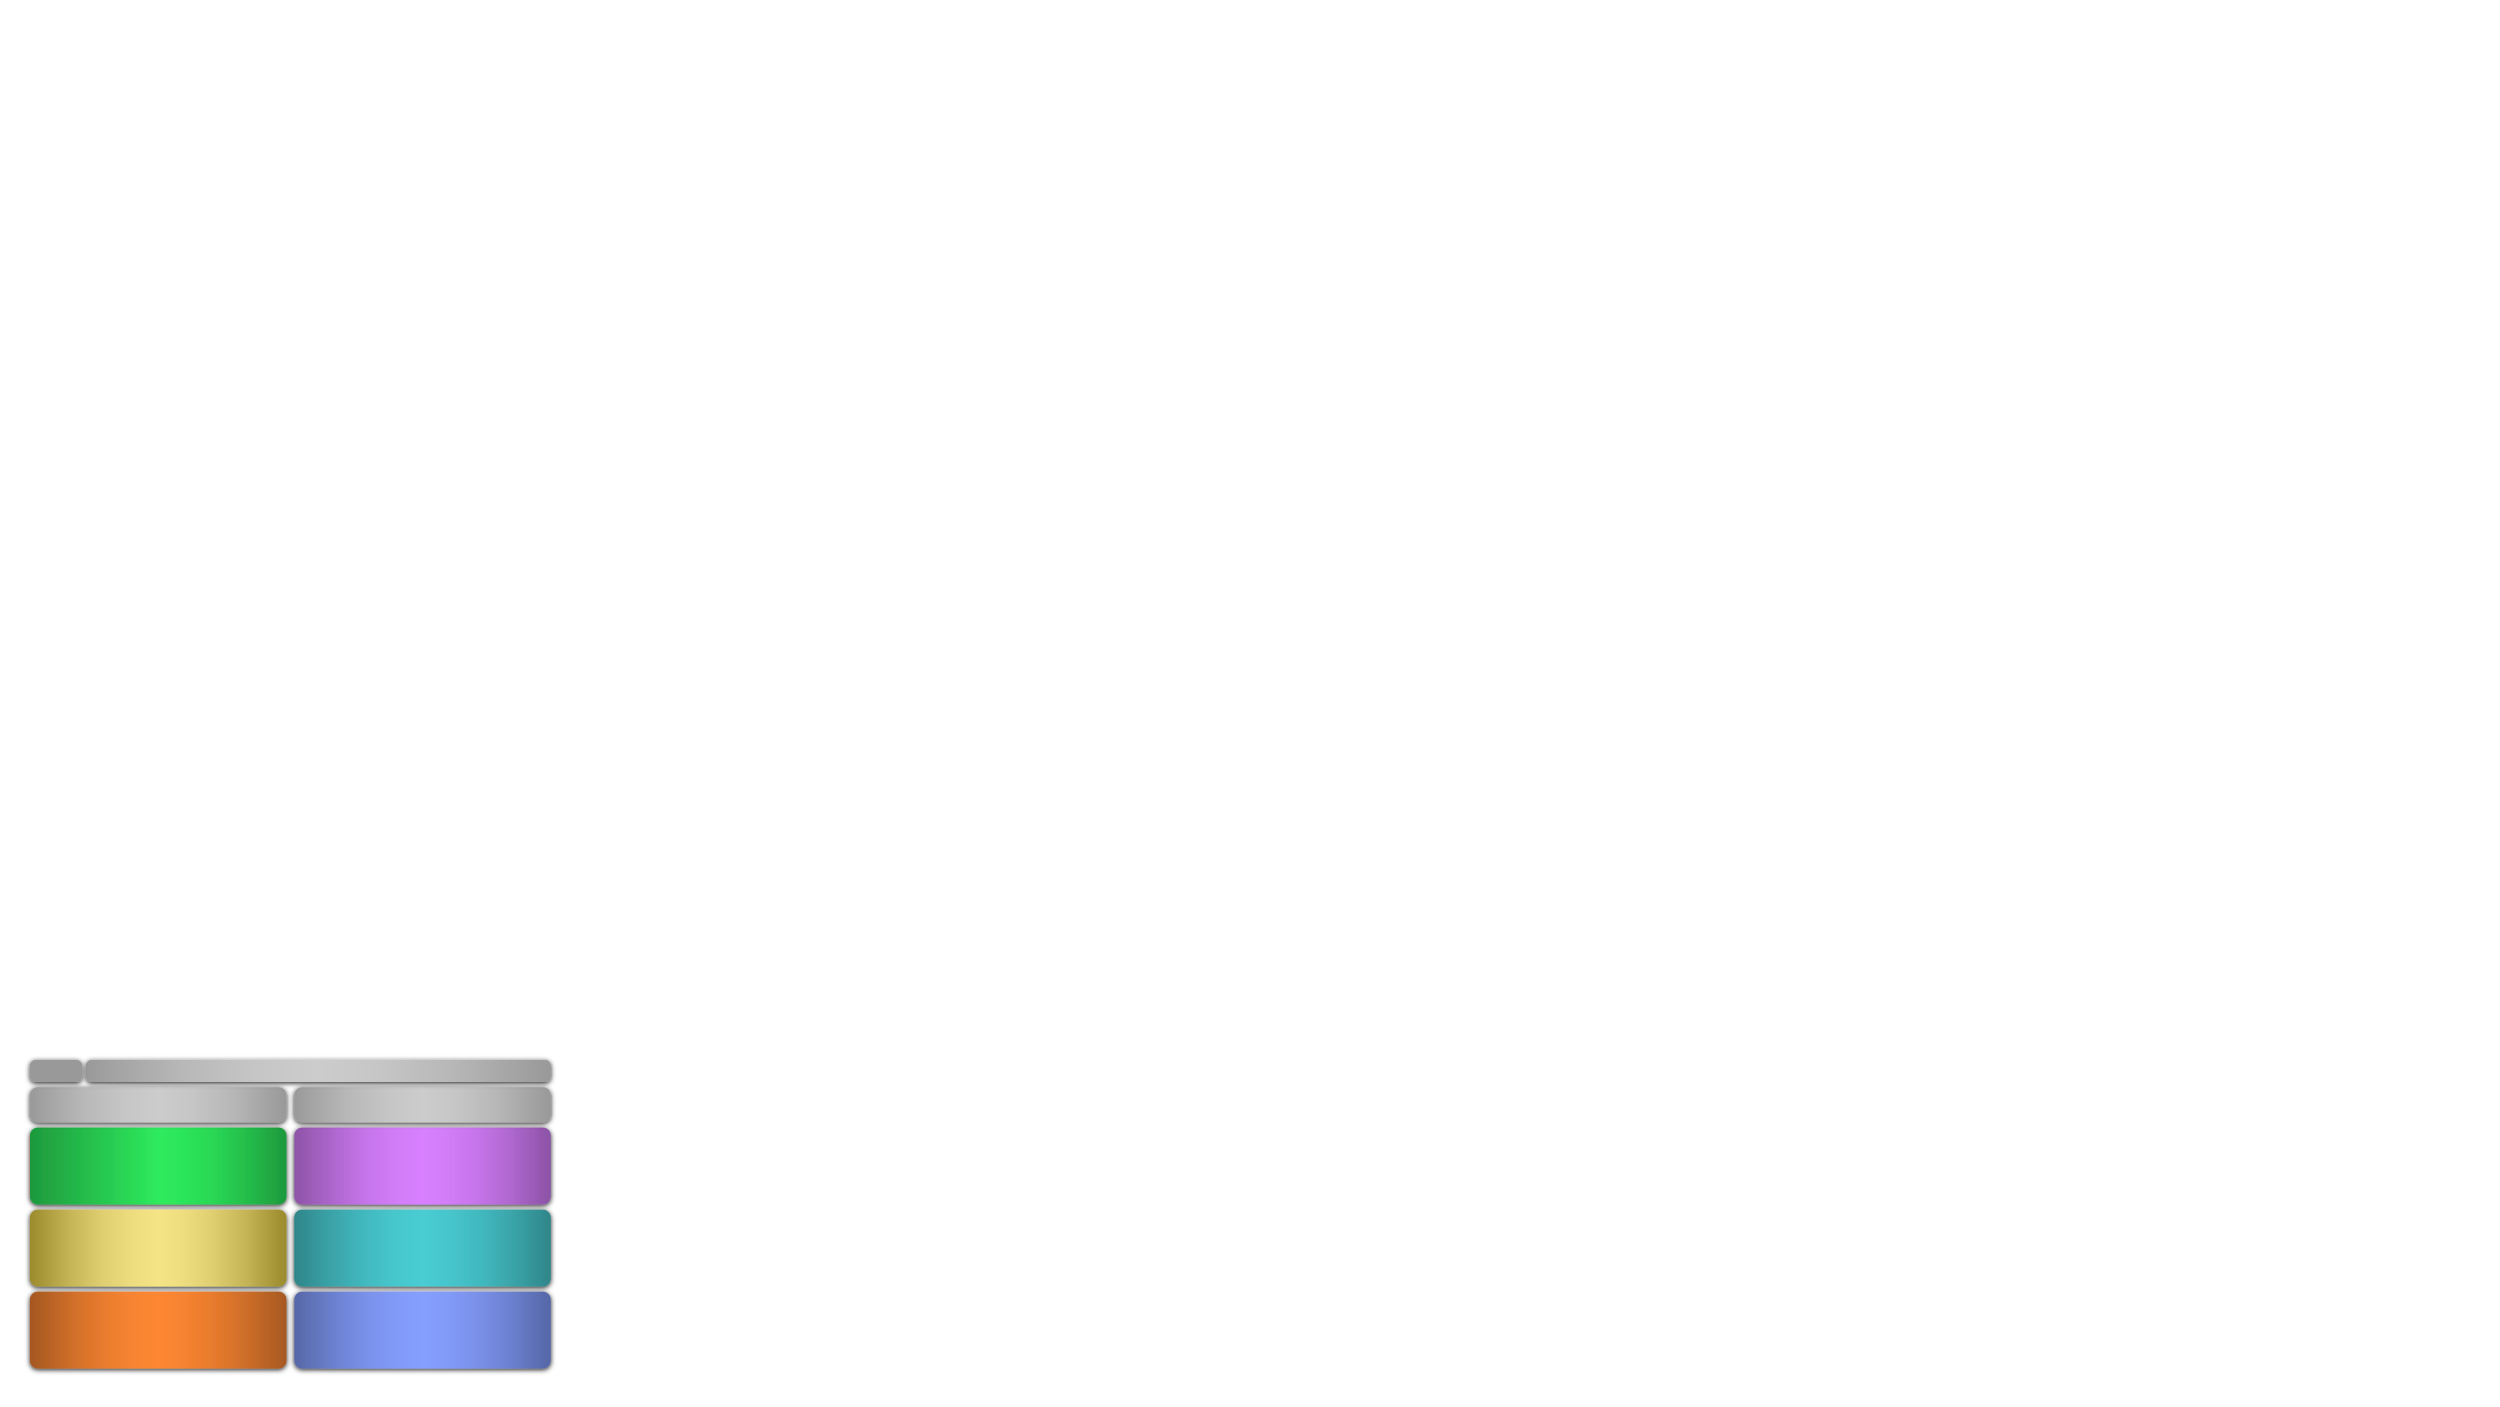
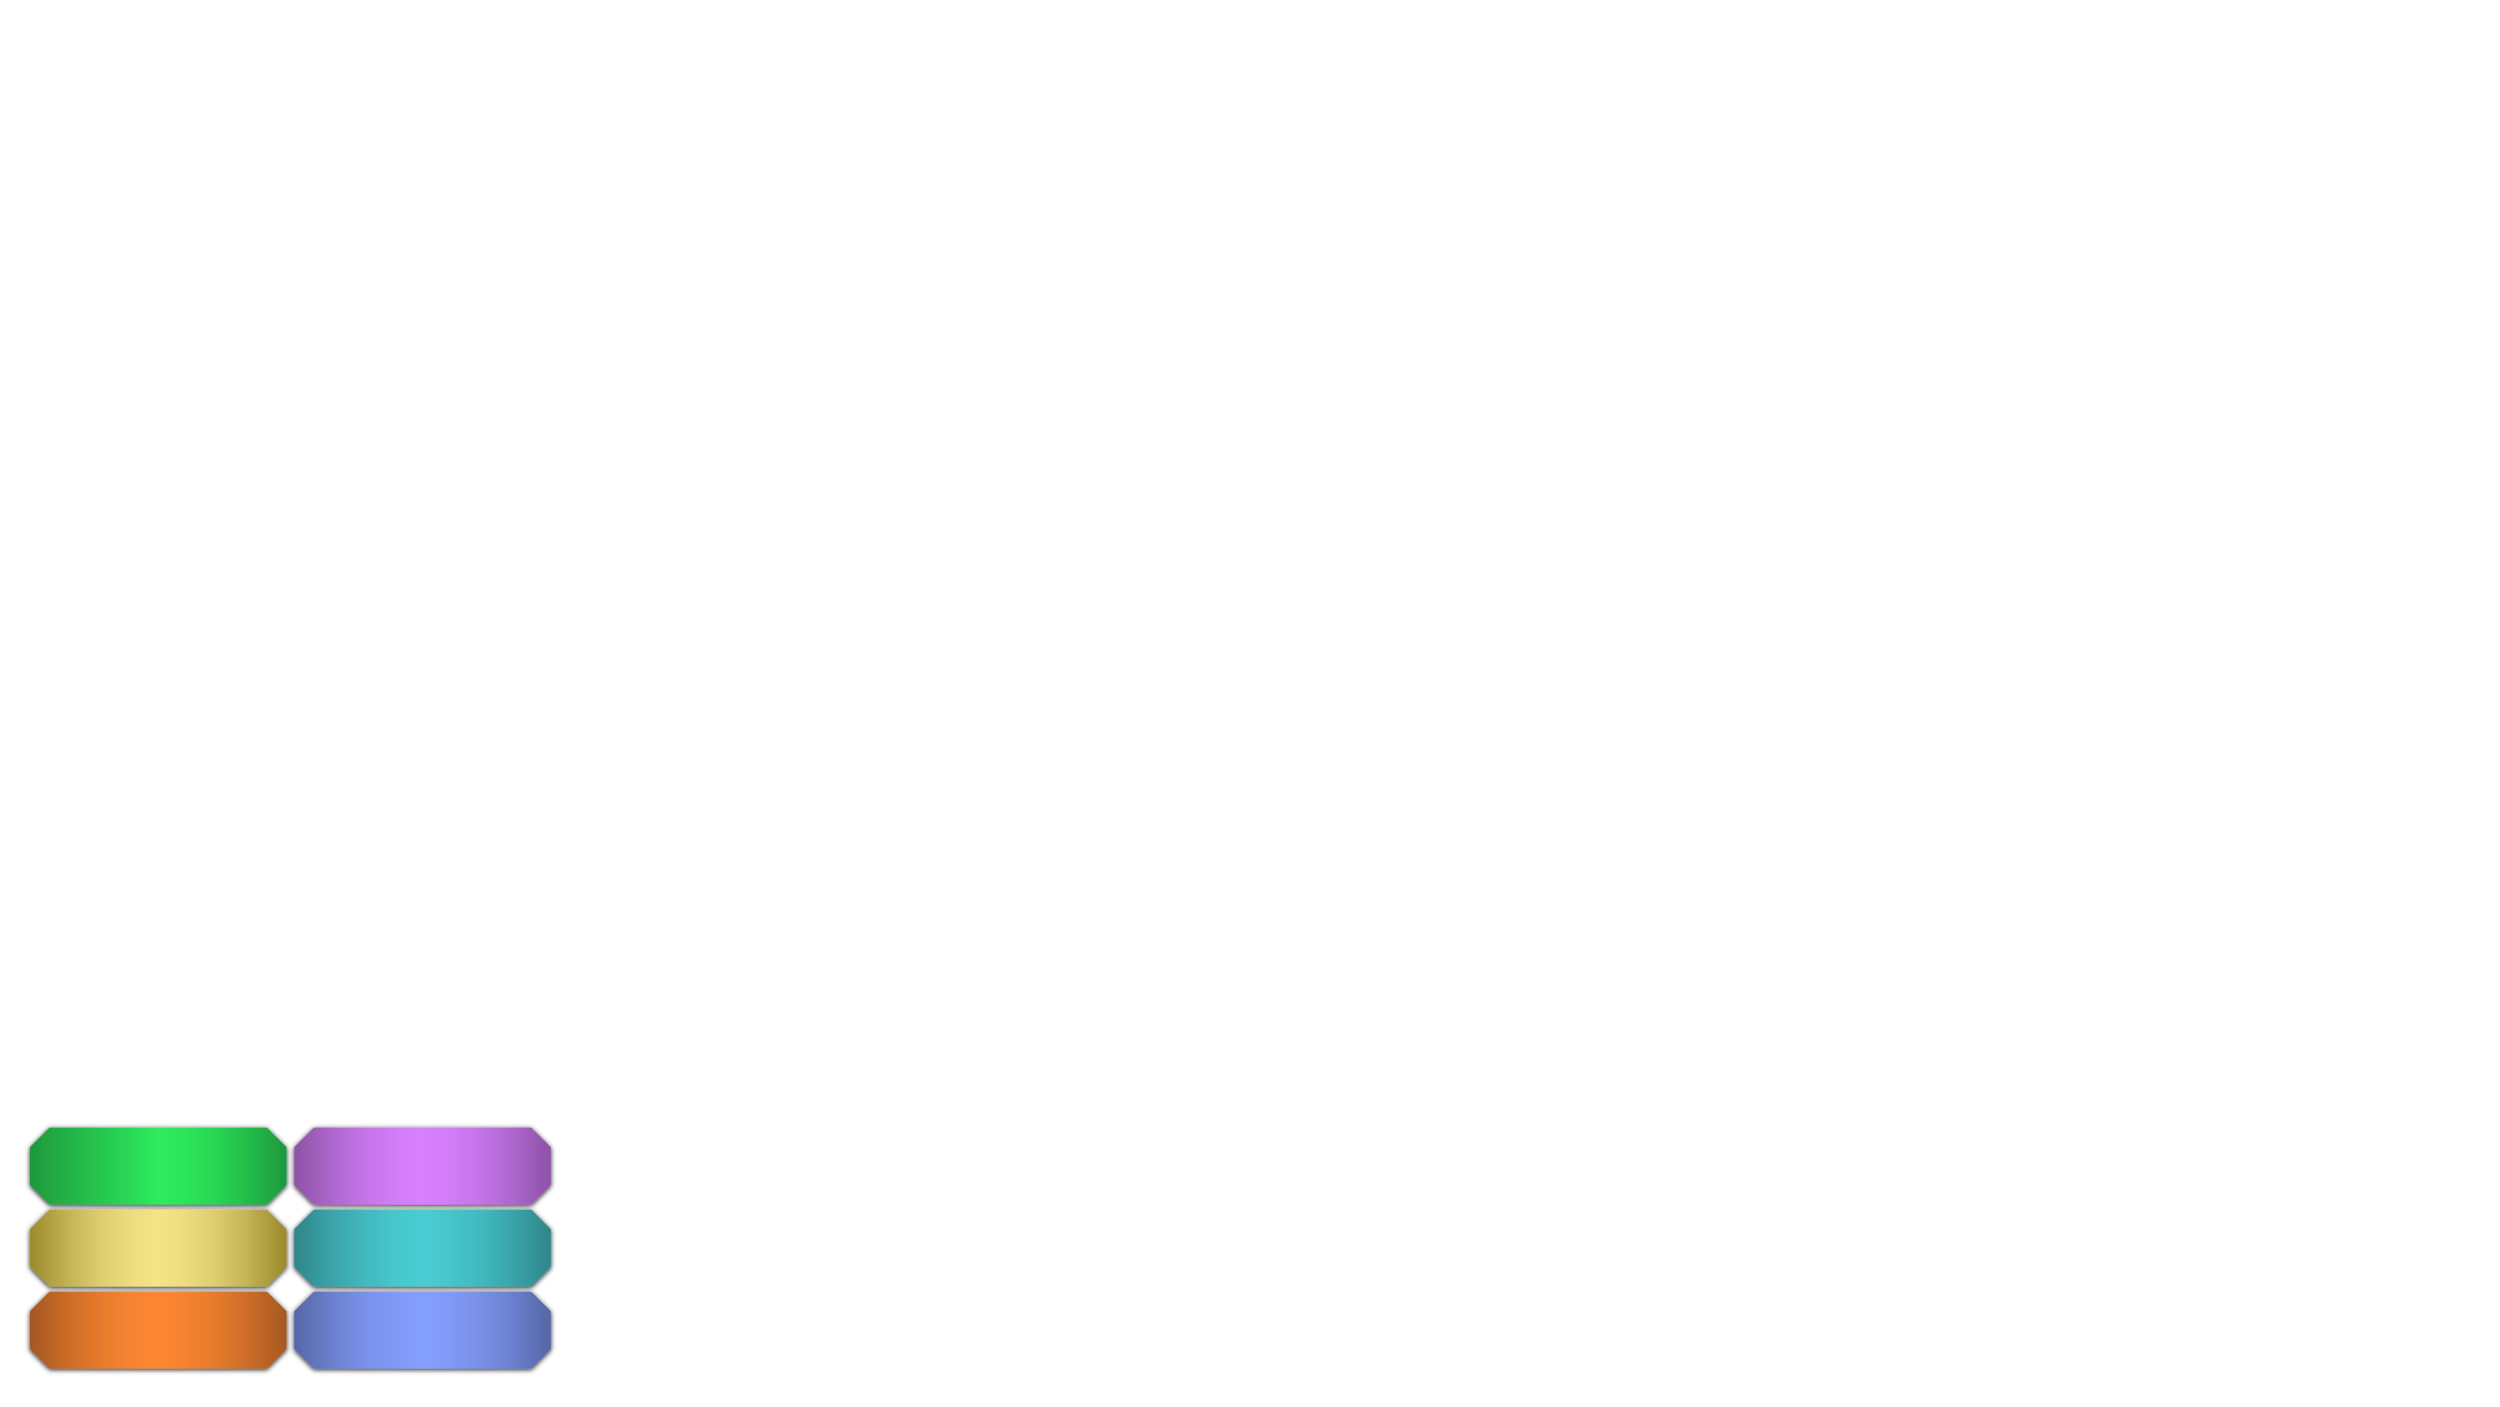
- <svg xmlns="http://www.w3.org/2000/svg" xmlns:xlink="http://www.w3.org/1999/xlink" id="Layer_1" data-name="Layer 1" viewBox="0 0 1920 1080">
+ <svg xmlns="http://www.w3.org/2000/svg" id="Layer_1" data-name="Layer 1" viewBox="0 0 1920 1080">
  <defs>
+     <style>
+       .cls-1 {
+         fill: url(#Stat_Atk_New_Sat);
+         filter: url(#drop-shadow-3);
+       }
+ 
+       .cls-2 {
+         fill: url(#New_SpD_Dark);
+         filter: url(#drop-shadow-6);
+       }
+ 
+       .cls-3 {
+         fill: url(#Stat_SpA_New_Sat);
+         filter: url(#drop-shadow-5);
+       }
+ 
+       .cls-4 {
+         fill: url(#Stat_Def_New_Sat);
+         filter: url(#drop-shadow-4);
+       }
+ 
+       .cls-5 {
+         fill: url(#New_Spe_Dark);
+         filter: url(#drop-shadow-2);
+       }
+ 
+       .cls-6 {
+         fill: url(#Stat_HP_New_Sat);
+         filter: url(#drop-shadow-1);
+       }
+     </style>
    <linearGradient id="Stat_HP_New_Sat" data-name="Stat HP New Sat" x1="23" y1="895.5" x2="220" y2="895.5" gradientUnits="userSpaceOnUse">
      <stop offset="0" stop-color="#ef2028" />
      <stop offset="0" stop-color="#1e993d" />
      <stop offset=".5" stop-color="#2eeb5d" />
      <stop offset=".6" stop-color="#2ce55a" />
      <stop offset=".72" stop-color="#29d654" />
      <stop offset=".85" stop-color="#24bc4a" />
      <stop offset="1" stop-color="#1e993d" />
      <stop offset="1" stop-color="#1e993d" />
    </linearGradient>
-     <filter id="drop-shadow-1" filterUnits="userSpaceOnUse">
+     <filter id="drop-shadow-1" x="17" y="861" width="209" height="71" filterUnits="userSpaceOnUse">
      <feOffset dx="0" dy="1" />
      <feGaussianBlur result="blur" stdDeviation="2" />
      <feFlood flood-color="#000" flood-opacity=".9" />
      <feComposite in2="blur" operator="in" />
      <feComposite in="SourceGraphic" />
    </filter>
    <linearGradient id="New_Spe_Dark" data-name="New Spe Dark" x1="226" y1="895.5" x2="423" y2="895.5" gradientUnits="userSpaceOnUse">
      <stop offset="0" stop-color="#8c53a6" />
      <stop offset=".04" stop-color="#9659b1" />
      <stop offset=".17" stop-color="#b269d3" />
      <stop offset=".29" stop-color="#c776eb" />
      <stop offset=".41" stop-color="#d37df9" />
      <stop offset=".5" stop-color="#d880ff" />
      <stop offset=".59" stop-color="#d37df9" />
      <stop offset=".71" stop-color="#c675ea" />
      <stop offset=".84" stop-color="#b068d0" />
      <stop offset=".97" stop-color="#9256ad" />
      <stop offset="1" stop-color="#8c53a6" />
    </linearGradient>
-     <filter id="drop-shadow-2" filterUnits="userSpaceOnUse">
+     <filter id="drop-shadow-2" x="220" y="861" width="209" height="71" filterUnits="userSpaceOnUse">
      <feOffset dx="0" dy="1" />
      <feGaussianBlur result="blur-2" stdDeviation="2" />
      <feFlood flood-color="#000" flood-opacity=".9" />
      <feComposite in2="blur-2" operator="in" />
      <feComposite in="SourceGraphic" />
    </filter>
    <linearGradient id="Stat_Atk_New_Sat" data-name="Stat Atk New Sat" x1="23" y1="958.5" x2="220" y2="958.5" gradientUnits="userSpaceOnUse">
      <stop offset="0" stop-color="#9b8b2d" />
      <stop offset=".04" stop-color="#a69638" />
      <stop offset=".17" stop-color="#c8b85a" />
      <stop offset=".29" stop-color="#e0d072" />
      <stop offset=".41" stop-color="#eede80" />
      <stop offset=".5" stop-color="#f4e486" />
      <stop offset=".59" stop-color="#eede80" />
      <stop offset=".71" stop-color="#dfcf71" />
      <stop offset=".84" stop-color="#c5b557" />
      <stop offset=".97" stop-color="#a29234" />
      <stop offset="1" stop-color="#9b8b2d" />
    </linearGradient>
-     <filter id="drop-shadow-3" filterUnits="userSpaceOnUse">
+     <filter id="drop-shadow-3" x="17" y="924" width="209" height="71" filterUnits="userSpaceOnUse">
      <feOffset dx="0" dy="1" />
      <feGaussianBlur result="blur-3" stdDeviation="2" />
      <feFlood flood-color="#000" flood-opacity=".9" />
      <feComposite in2="blur-3" operator="in" />
      <feComposite in="SourceGraphic" />
    </filter>
    <linearGradient id="Stat_Def_New_Sat" data-name="Stat Def New Sat" x1="23" y1="1021.5" x2="220" y2="1021.5" gradientUnits="userSpaceOnUse">
      <stop offset="0" stop-color="#a55821" />
      <stop offset=".04" stop-color="#af5d23" />
      <stop offset=".17" stop-color="#d16f29" />
      <stop offset=".29" stop-color="#e97c2e" />
      <stop offset=".4" stop-color="#f78431" />
      <stop offset=".5" stop-color="#fd8732" />
      <stop offset=".59" stop-color="#f78430" />
      <stop offset=".71" stop-color="#e87b2d" />
      <stop offset=".84" stop-color="#ce6e29" />
      <stop offset=".98" stop-color="#ab5b22" />
      <stop offset="1" stop-color="#a55821" />
    </linearGradient>
-     <filter id="drop-shadow-4" filterUnits="userSpaceOnUse">
+     <filter id="drop-shadow-4" x="17" y="987" width="209" height="71" filterUnits="userSpaceOnUse">
      <feOffset dx="0" dy="1" />
      <feGaussianBlur result="blur-4" stdDeviation="2" />
      <feFlood flood-color="#000" flood-opacity=".9" />
      <feComposite in2="blur-4" operator="in" />
      <feComposite in="SourceGraphic" />
    </filter>
    <linearGradient id="Stat_SpA_New_Sat" data-name="Stat SpA New Sat" x1="226" y1="958.5" x2="423" y2="958.5" gradientUnits="userSpaceOnUse">
      <stop offset="0" stop-color="#2f8589" />
      <stop offset=".13" stop-color="#39a1a6" />
      <stop offset=".27" stop-color="#41b8be" />
      <stop offset=".39" stop-color="#46c7cc" />
      <stop offset=".5" stop-color="#48ccd2" />
      <stop offset=".6" stop-color="#46c6cc" />
      <stop offset=".74" stop-color="#40b7bd" />
      <stop offset=".88" stop-color="#389fa3" />
      <stop offset="1" stop-color="#2f8589" />
    </linearGradient>
-     <filter id="drop-shadow-5" filterUnits="userSpaceOnUse">
+     <filter id="drop-shadow-5" x="220" y="924" width="209" height="71" filterUnits="userSpaceOnUse">
      <feOffset dx="0" dy="1" />
      <feGaussianBlur result="blur-5" stdDeviation="2" />
      <feFlood flood-color="#000" flood-opacity=".9" />
      <feComposite in2="blur-5" operator="in" />
      <feComposite in="SourceGraphic" />
    </filter>
    <linearGradient id="New_SpD_Dark" data-name="New SpD Dark" x1="226" y1="1021.5" x2="423" y2="1021.5" gradientUnits="userSpaceOnUse">
      <stop offset="0" stop-color="#5667a6" />
      <stop offset=".04" stop-color="#5c6eb1" />
      <stop offset=".17" stop-color="#6d83d3" />
      <stop offset=".29" stop-color="#7a92eb" />
      <stop offset=".41" stop-color="#829bf9" />
      <stop offset=".5" stop-color="#859fff" />
      <stop offset=".59" stop-color="#829bf9" />
      <stop offset=".71" stop-color="#7a91ea" />
      <stop offset=".84" stop-color="#6c81d0" />
      <stop offset=".97" stop-color="#596bad" />
      <stop offset="1" stop-color="#5667a6" />
    </linearGradient>
-     <filter id="drop-shadow-6" filterUnits="userSpaceOnUse">
+     <filter id="drop-shadow-6" x="220" y="987" width="209" height="71" filterUnits="userSpaceOnUse">
      <feOffset dx="0" dy="1" />
      <feGaussianBlur result="blur-6" stdDeviation="2" />
      <feFlood flood-color="#000" flood-opacity=".9" />
      <feComposite in2="blur-6" operator="in" />
      <feComposite in="SourceGraphic" />
    </filter>
-     <linearGradient id="eCrit" x1="226" y1="848.5" x2="423" y2="848.5" gradientUnits="userSpaceOnUse">
-       <stop offset="0" stop-color="#999" />
-       <stop offset=".04" stop-color="#a0a0a0" />
-       <stop offset=".21" stop-color="#b8b8b8" />
-       <stop offset=".37" stop-color="#c6c6c6" />
-       <stop offset=".5" stop-color="#ccc" />
-       <stop offset=".63" stop-color="#c6c6c6" />
-       <stop offset=".79" stop-color="#b7b7b7" />
-       <stop offset=".97" stop-color="#9d9d9d" />
-       <stop offset="1" stop-color="#999" />
-     </linearGradient>
-     <filter id="drop-shadow-7" filterUnits="userSpaceOnUse">
-       <feOffset dx="0" dy="1" />
-       <feGaussianBlur result="blur-7" stdDeviation="2" />
-       <feFlood flood-color="#000" flood-opacity=".9" />
-       <feComposite in2="blur-7" operator="in" />
-       <feComposite in="SourceGraphic" />
-     </filter>
-     <linearGradient id="eCrit-2" data-name="eCrit" x1="23" x2="220" xlink:href="#eCrit" />
-     <filter id="drop-shadow-8" filterUnits="userSpaceOnUse">
-       <feOffset dx="0" dy="1" />
-       <feGaussianBlur result="blur-8" stdDeviation="2" />
-       <feFlood flood-color="#000" flood-opacity=".9" />
-       <feComposite in2="blur-8" operator="in" />
-       <feComposite in="SourceGraphic" />
-     </filter>
-     <linearGradient id="eCrit-3" data-name="eCrit" x1="66" y1="822.5" x2="423" y2="822.5" xlink:href="#eCrit" />
-     <filter id="drop-shadow-9" filterUnits="userSpaceOnUse">
-       <feOffset dx="0" dy="1" />
-       <feGaussianBlur result="blur-9" stdDeviation="2" />
-       <feFlood flood-color="#000" flood-opacity=".9" />
-       <feComposite in2="blur-9" operator="in" />
-       <feComposite in="SourceGraphic" />
-     </filter>
-     <linearGradient id="linear-gradient" x1="23" y1="822.5" x2="63" y2="822.5" gradientUnits="userSpaceOnUse">
-       <stop offset="0" stop-color="#999" />
-       <stop offset="1" stop-color="#999" />
-     </linearGradient>
-     <filter id="drop-shadow-10" filterUnits="userSpaceOnUse">
-       <feOffset dx="0" dy="1" />
-       <feGaussianBlur result="blur-10" stdDeviation="2" />
-       <feFlood flood-color="#000" flood-opacity=".9" />
-       <feComposite in2="blur-10" operator="in" />
-       <feComposite in="SourceGraphic" />
-     </filter>
  </defs>
  <g id="Stat_Boxes" data-name="Stat Boxes">
-     <rect id="hp" x="23" y="866" width="197" height="59" rx="6" ry="6" style="fill: url(#Stat_HP_New_Sat); filter: url(#drop-shadow-1); stroke-width: 0px;" />
-     <rect id="spcAtk" x="226" y="866" width="197" height="59" rx="6" ry="6" style="fill: url(#New_Spe_Dark); filter: url(#drop-shadow-2); stroke-width: 0px;" />
-     <rect id="atk" x="23" y="929" width="197" height="59" rx="6" ry="6" style="fill: url(#Stat_Atk_New_Sat); filter: url(#drop-shadow-3); stroke-width: 0px;" />
-     <rect id="def" x="23" y="992" width="197" height="59" rx="6" ry="6" style="fill: url(#Stat_Def_New_Sat); filter: url(#drop-shadow-4); stroke-width: 0px;" />
-     <rect id="spcDef" x="226" y="929" width="197" height="59" rx="6" ry="6" style="fill: url(#Stat_SpA_New_Sat); filter: url(#drop-shadow-5); stroke-width: 0px;" />
-     <rect id="spe" x="226" y="992" width="197" height="59" rx="6" ry="6" style="fill: url(#New_SpD_Dark); filter: url(#drop-shadow-6); stroke-width: 0px;" />
+     <path id="hp" class="cls-6" d="M205,925H38c-5.86-5.86-9.14-9.14-15-15v-29c5.86-5.86,9.14-9.14,15-15h167c5.86,5.86,9.14,9.14,15,15v29c-5.86,5.86-9.14,9.14-15,15Z" />
+     <path id="spcAtk" class="cls-5" d="M408,925h-167c-5.86-5.86-9.14-9.14-15-15v-29c5.86-5.86,9.14-9.14,15-15h167c5.86,5.86,9.14,9.14,15,15v29c-5.86,5.86-9.14,9.14-15,15Z" />
+     <path id="atk" class="cls-1" d="M205,988H38c-5.86-5.86-9.14-9.14-15-15v-29c5.86-5.86,9.14-9.14,15-15h167c5.86,5.86,9.14,9.14,15,15v29c-5.86,5.86-9.14,9.14-15,15Z" />
+     <path id="def" class="cls-4" d="M205,1051H38c-5.86-5.86-9.14-9.14-15-15v-29c5.86-5.86,9.14-9.14,15-15h167c5.86,5.86,9.14,9.14,15,15v29c-5.86,5.86-9.14,9.14-15,15Z" />
+     <path id="spcDef" class="cls-3" d="M408,988h-167c-5.86-5.86-9.14-9.14-15-15v-29c5.86-5.86,9.14-9.14,15-15h167c5.86,5.86,9.14,9.14,15,15v29c-5.86,5.86-9.14,9.14-15,15Z" />
+     <path id="spe" class="cls-2" d="M408,1051h-167c-5.86-5.86-9.14-9.14-15-15v-29c5.86-5.86,9.14-9.14,15-15h167c5.86,5.86,9.14,9.14,15,15v29c-5.86,5.86-9.14,9.14-15,15Z" />
  </g>
-   <g id="nature_and_friendship" data-name="nature and friendship">
-     <rect id="Label" x="226" y="835" width="197" height="27" rx="6" ry="6" style="fill: url(#eCrit); filter: url(#drop-shadow-7); stroke-width: 0px;" />
-     <rect id="Label-2" data-name="Label" x="23" y="835" width="197" height="27" rx="6" ry="6" style="fill: url(#eCrit-2); filter: url(#drop-shadow-8); stroke-width: 0px;" />
-   </g>
-   <rect id="Label-3" data-name="Label" x="66" y="814" width="357" height="17" rx="4.31" ry="4.31" style="fill: url(#eCrit-3); filter: url(#drop-shadow-9); stroke-width: 0px;" />
-   <rect id="Label-4" data-name="Label" x="23" y="814" width="40" height="17" rx="4.31" ry="4.31" style="fill: url(#linear-gradient); filter: url(#drop-shadow-10); stroke-width: 0px;" />
</svg>
